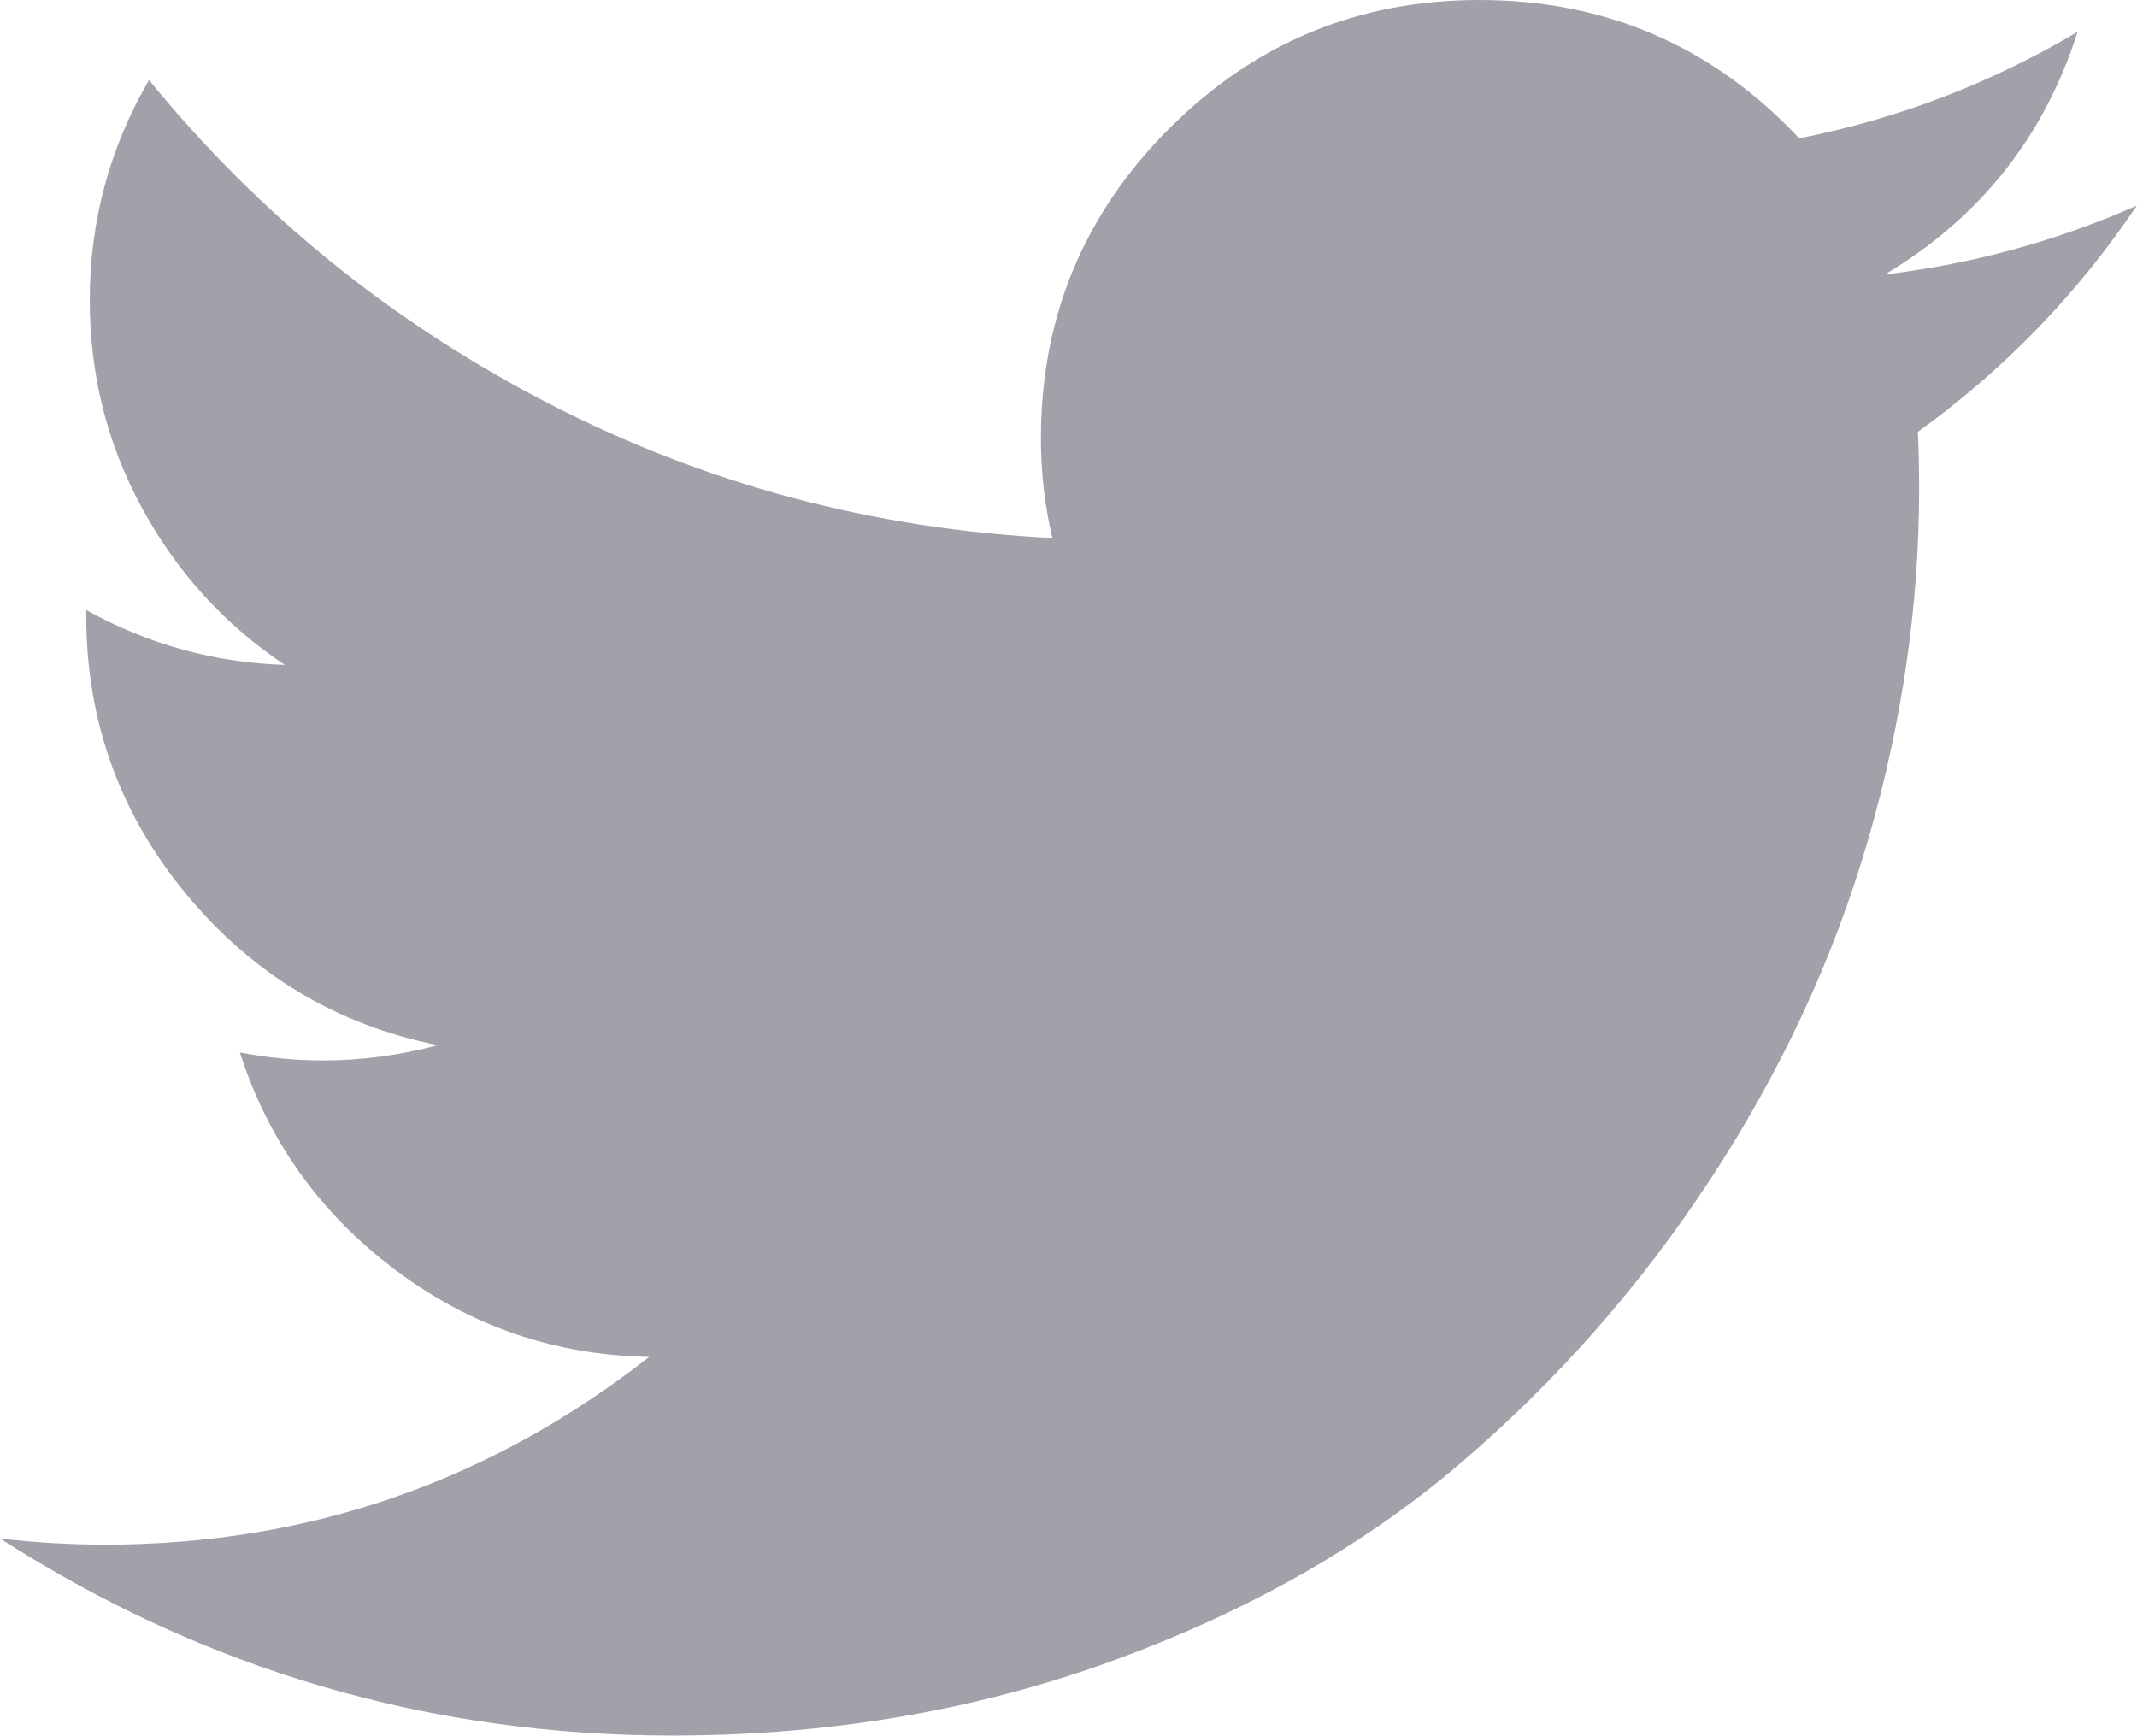
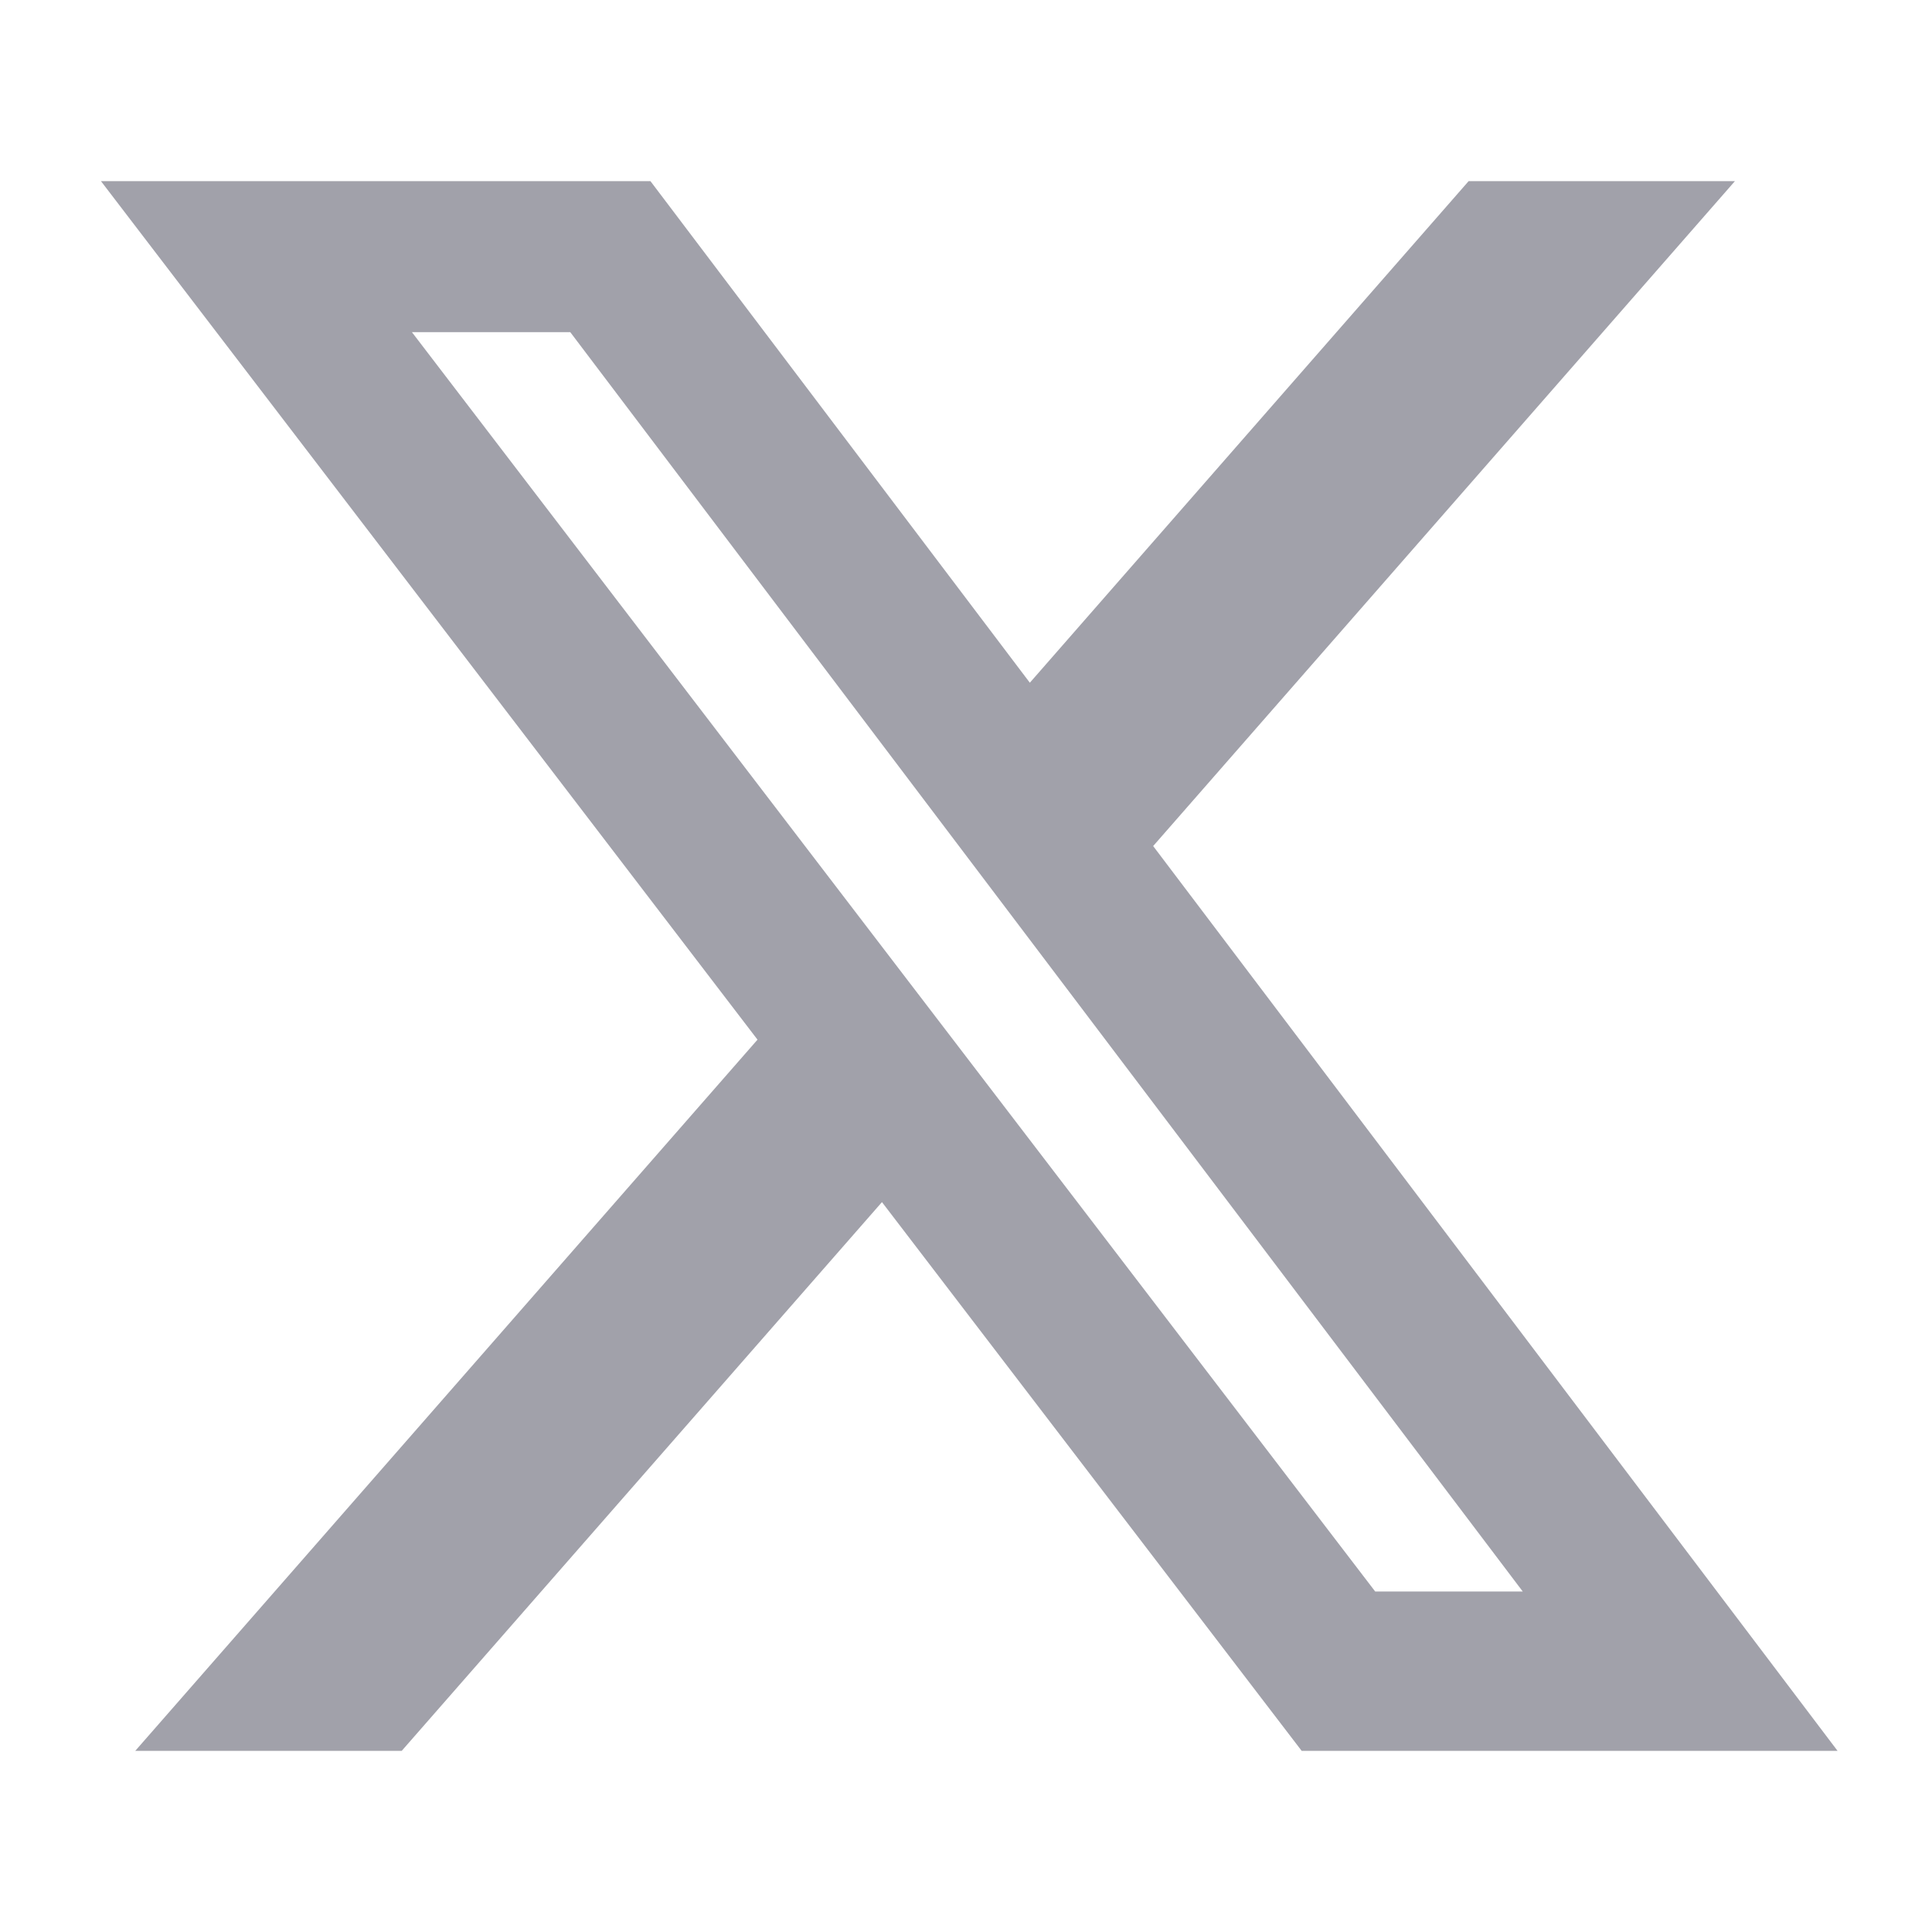
- <svg xmlns="http://www.w3.org/2000/svg" width="39.4" height="32" viewBox="0 0 1231.051 1000">
-   <path fill="#A1A1AA" d="M1231.051 118.453q-51.422 76.487-126.173 130.403q.738 14.46.738 32.687q0 101.273-29.53 202.791q-29.53 101.519-90.215 194.343q-60.685 92.824-144.574 164.468q-83.889 71.644-201.677 114.25q-117.788 42.606-252.474 42.606q-210.2 0-387.147-113.493q31.406 3.495 60.242 3.495q175.605 0 313.687-108.177q-81.877-1.501-146.654-50.409q-64.777-48.907-89.156-124.988q24.097 4.59 47.566 4.59q33.782 0 66.482-8.812q-87.378-17.5-144.975-87.04q-57.595-69.539-57.595-160.523v-3.126q53.633 29.696 114.416 31.592q-51.762-34.508-82.079-89.999q-30.319-55.491-30.319-120.102q0-68.143 34.151-126.908q95.022 116.607 230.278 186.392q135.258 69.786 290.212 77.514q-6.609-27.543-6.621-57.485q0-104.546 73.994-178.534Q747.623 0 852.169 0q109.456 0 184.392 79.711q85.618-16.959 160.333-61.349q-28.785 90.59-110.933 139.768q75.502-8.972 145.088-39.677z" />
+ <svg xmlns="http://www.w3.org/2000/svg" width="32" height="32" viewBox="0 0 24 24">
+   <g>
+     <path fill="#A1A1AA" d="M18.244 2.25h3.308l-7.227 8.26 8.502 11.24H16.17l-5.214-6.817L4.99 21.75H1.68l7.73-8.835L1.254 2.25H8.08l4.713 6.231zm-1.161 17.52h1.833L7.084 4.126H5.117z" />
+   </g>
</svg>
